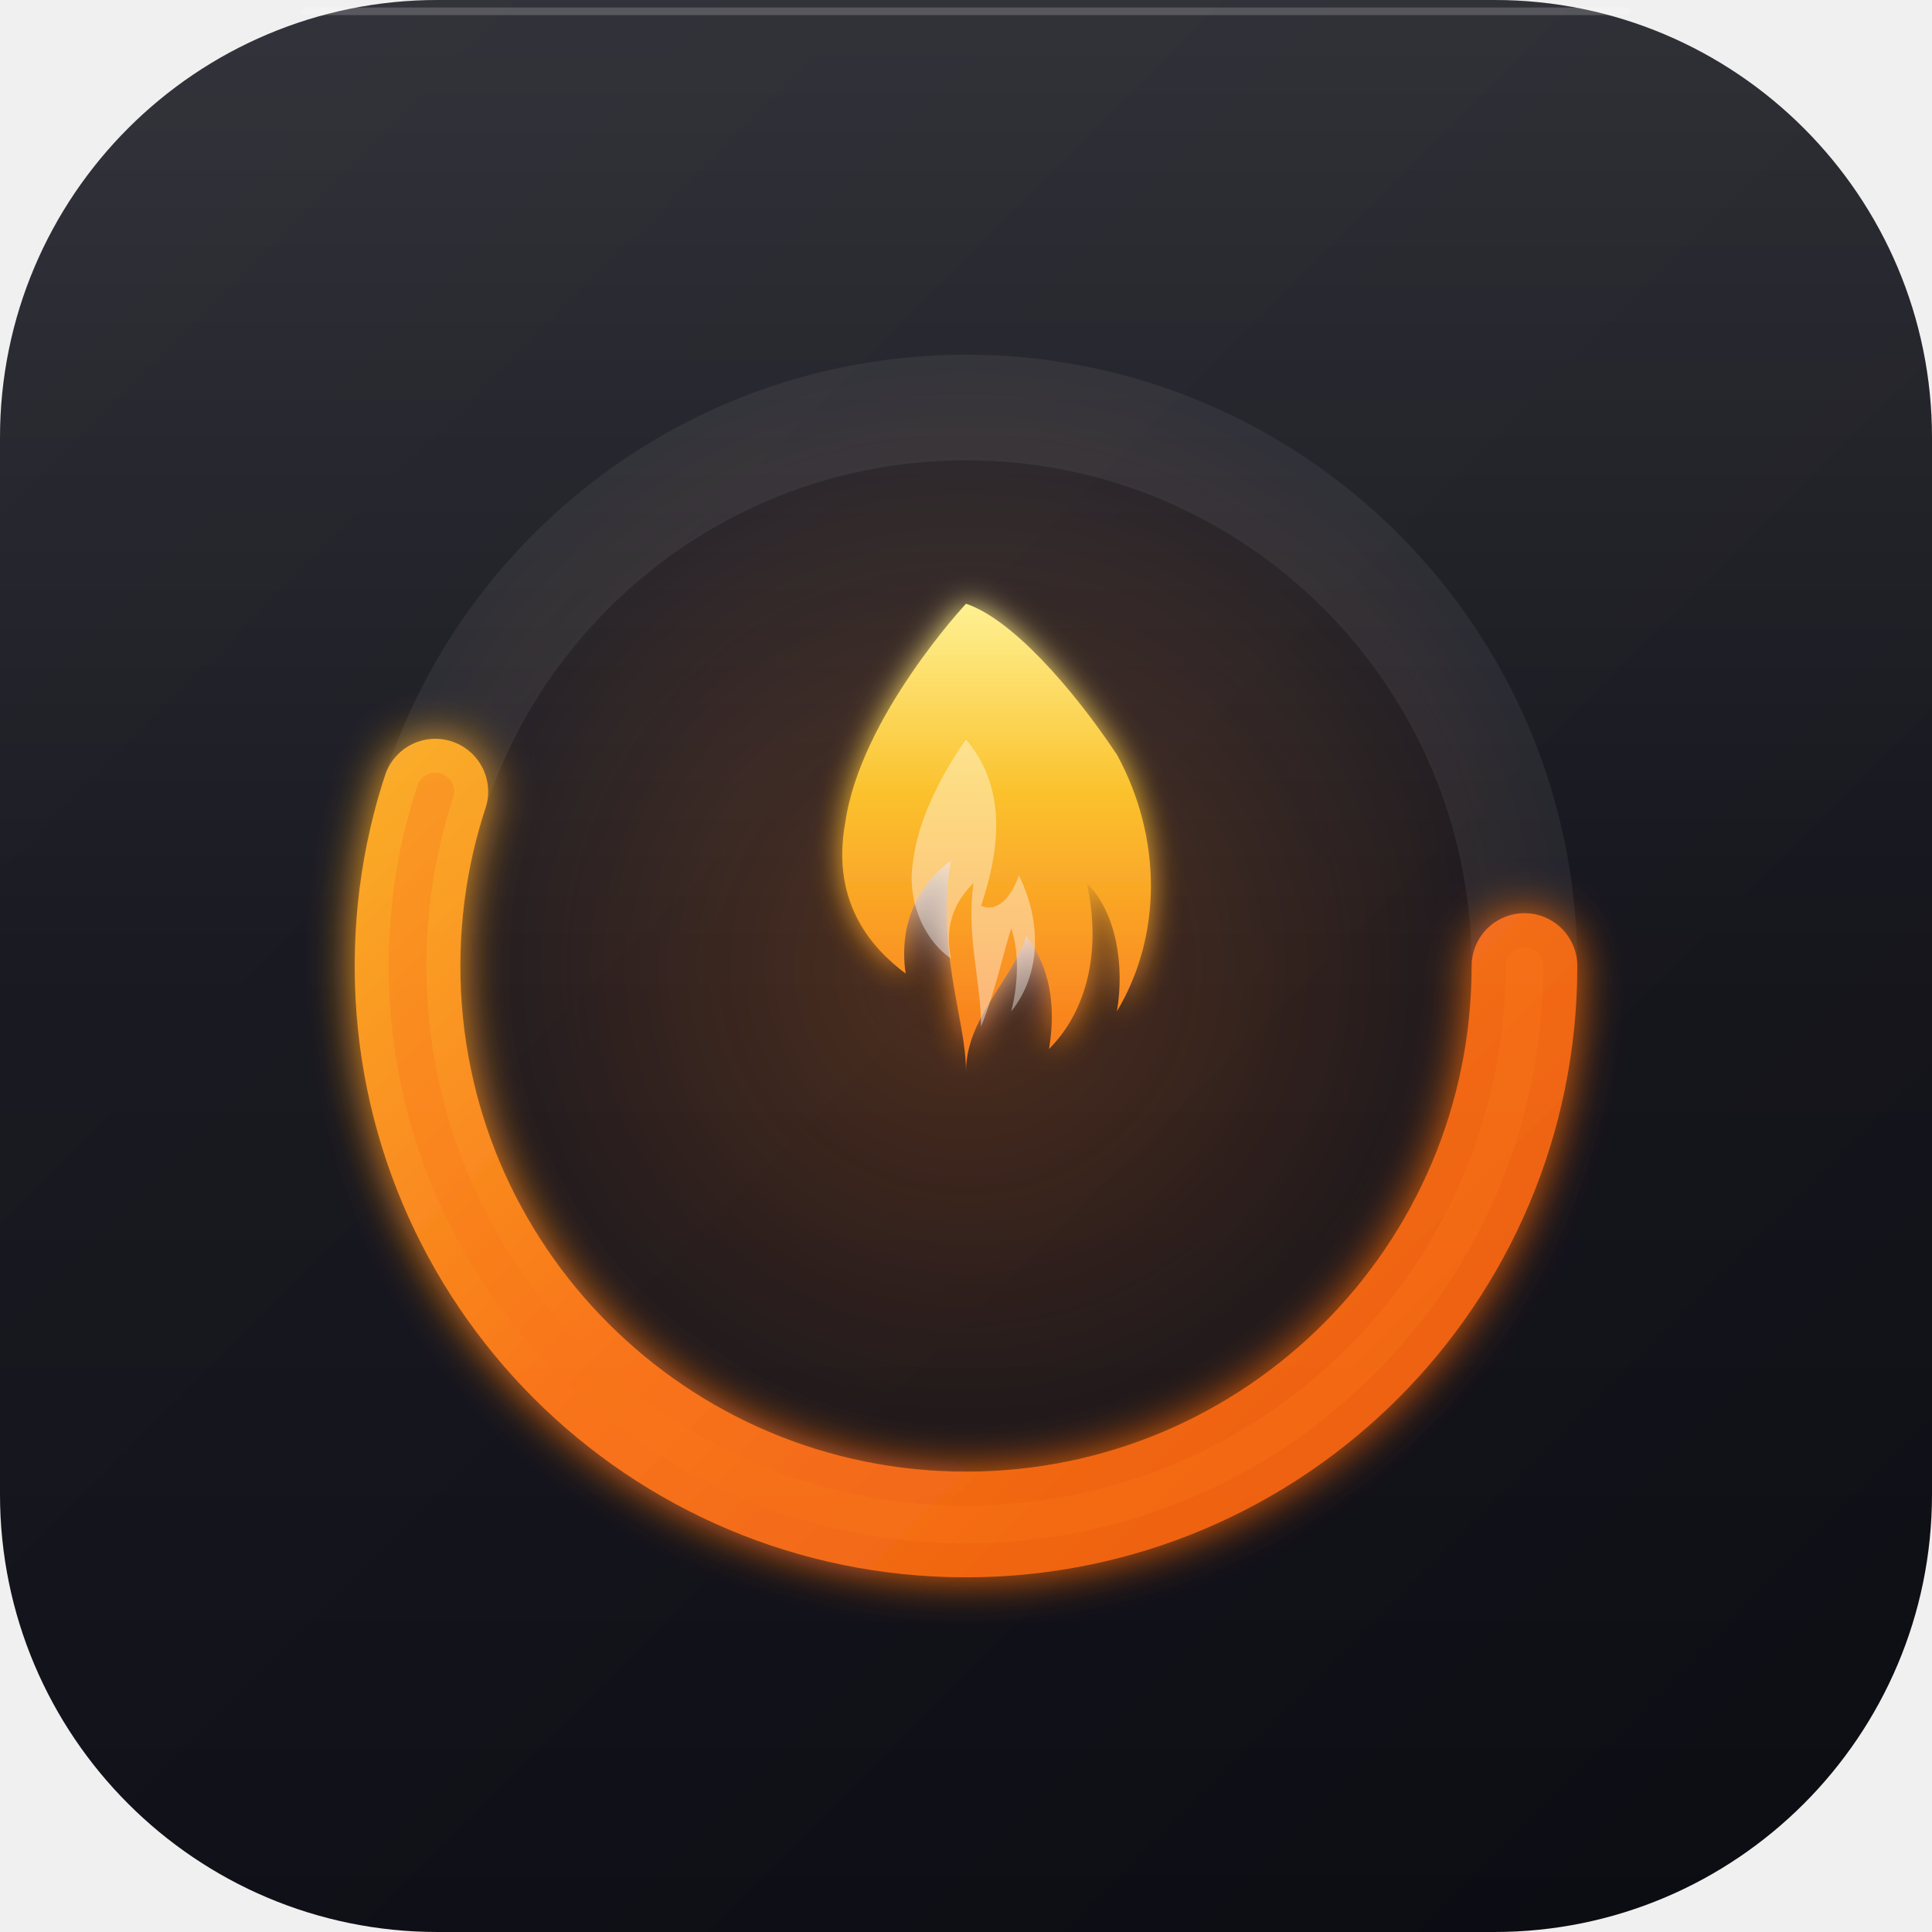
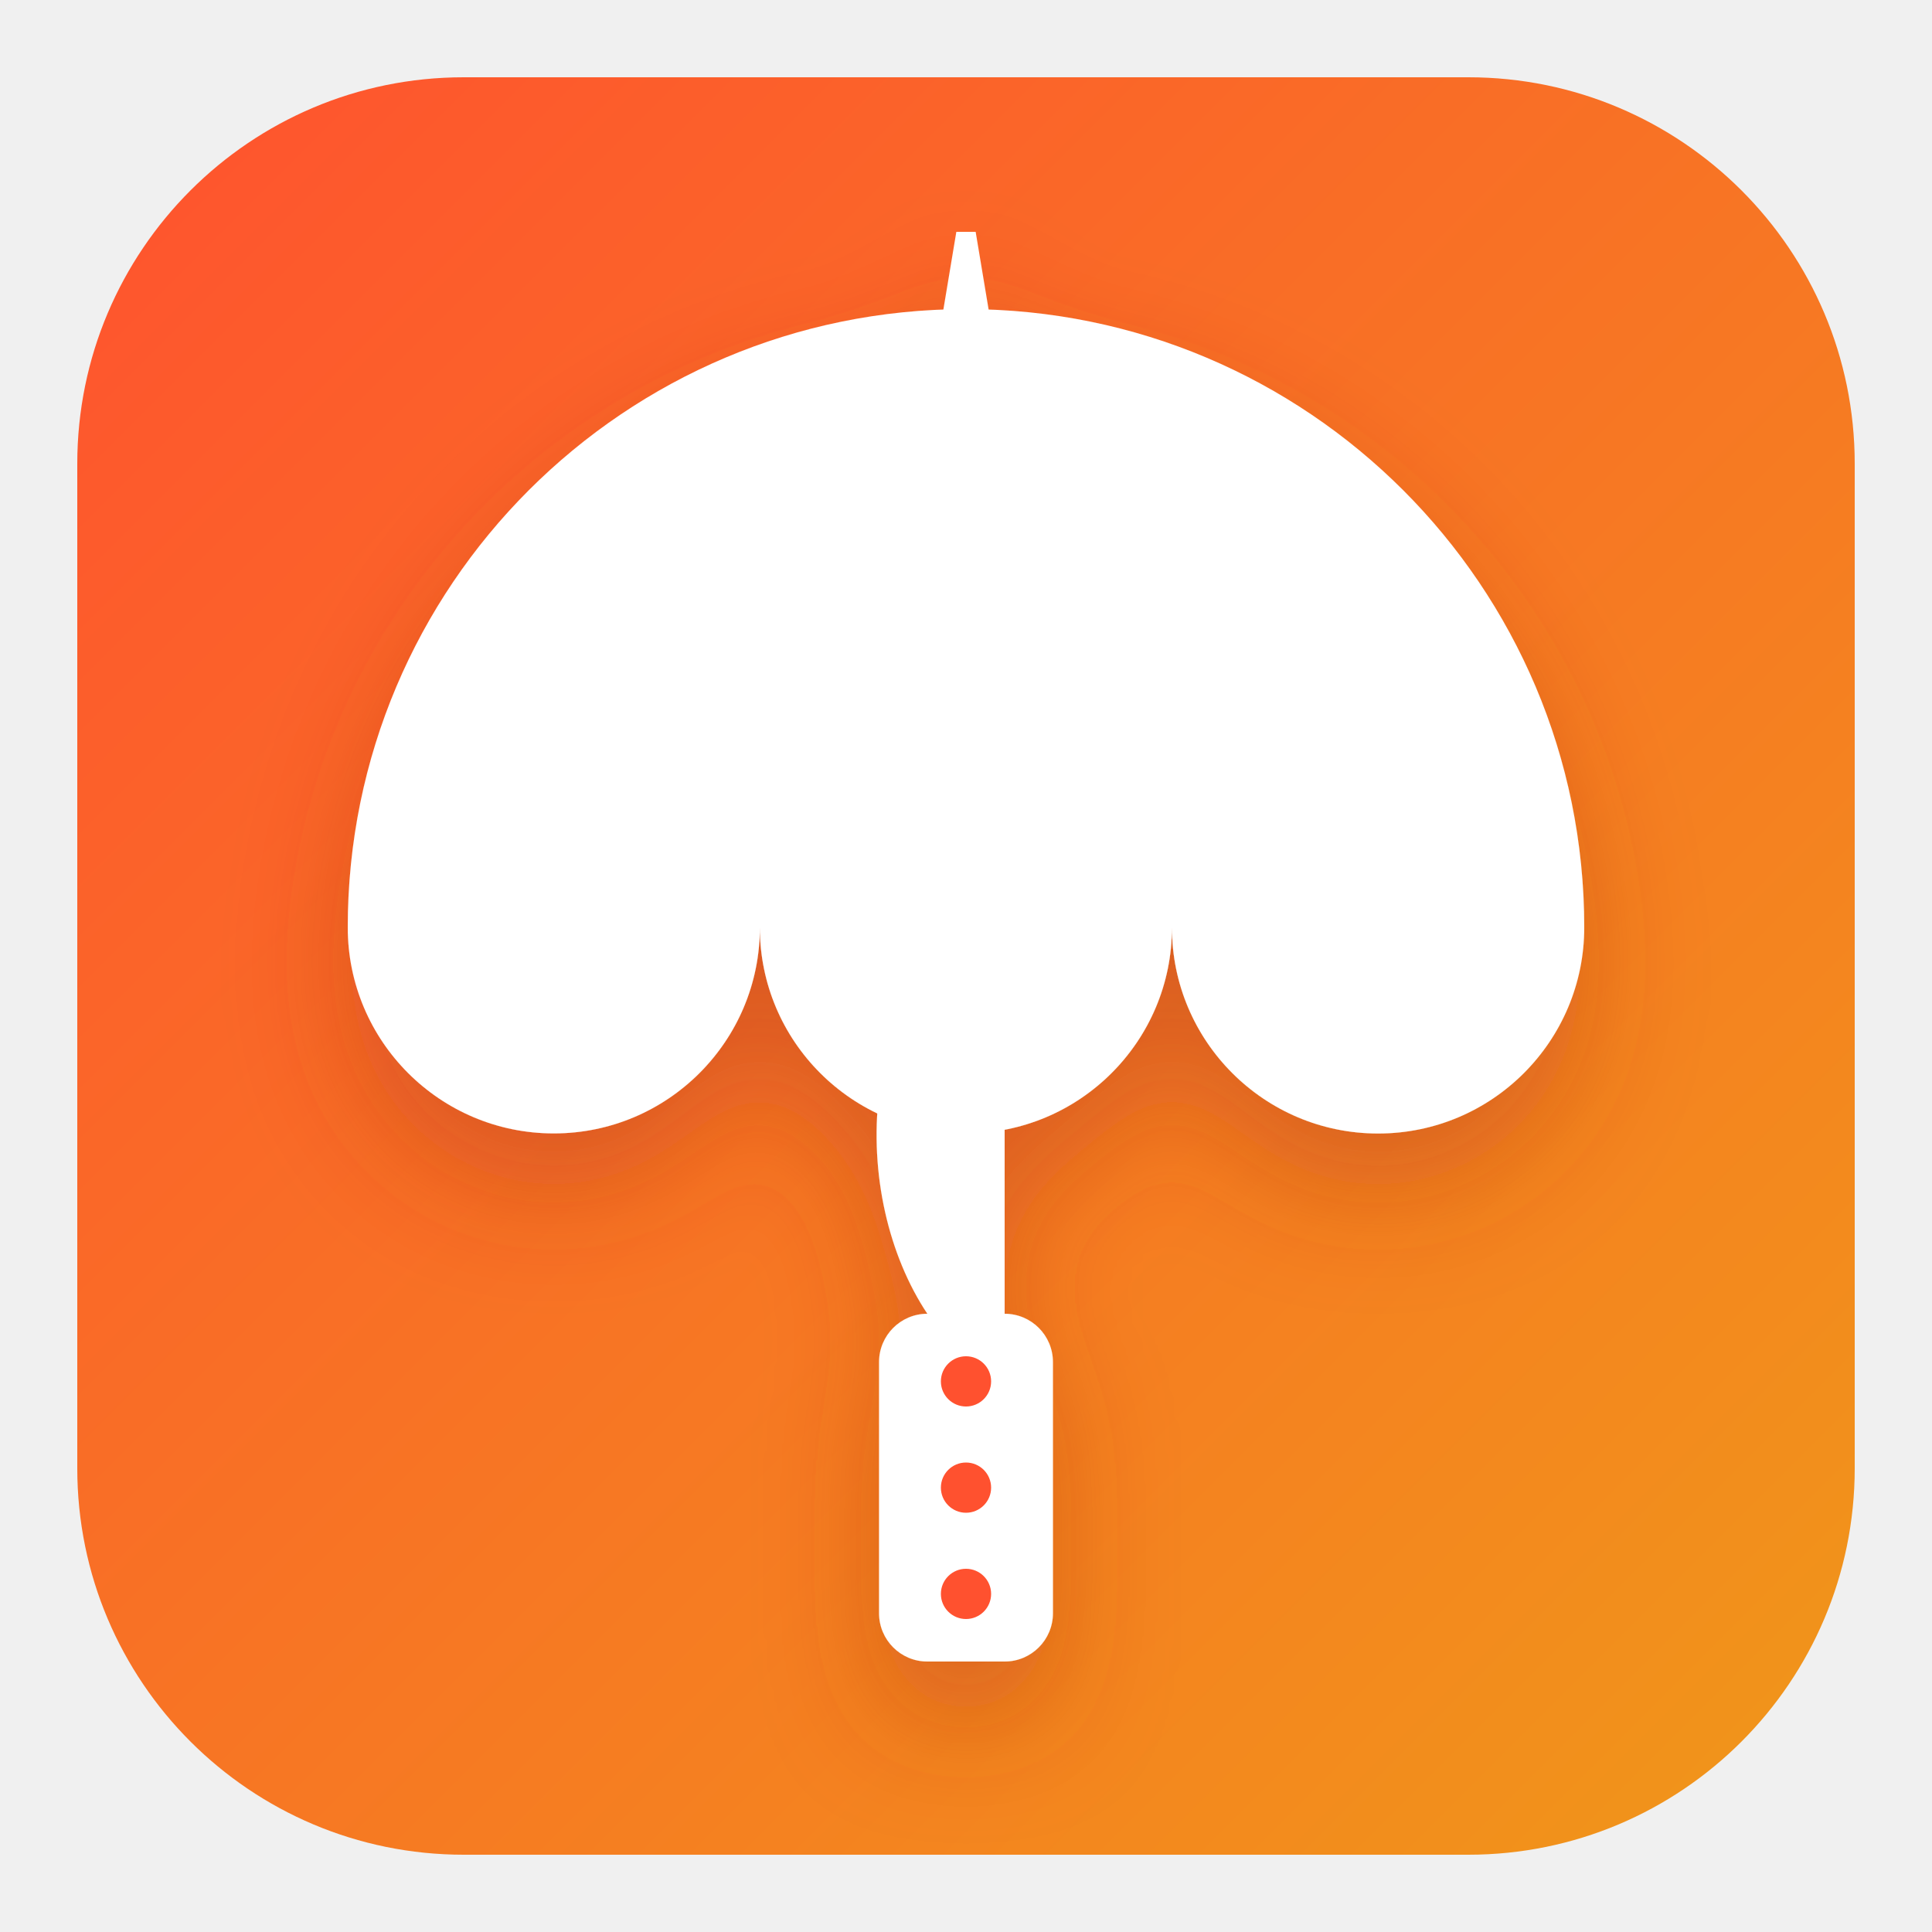
- <svg xmlns="http://www.w3.org/2000/svg" viewBox="0 0 512 512" width="512" height="512">
+ <svg xmlns="http://www.w3.org/2000/svg" viewBox="0 0 100 100" width="512" height="512">
  <defs>
    <linearGradient id="bgGrad" x1="0%" y1="0%" x2="100%" y2="100%">
-       <stop offset="0%" stop-color="#16161f" />
-       <stop offset="100%" stop-color="#0b0b12" />
+       <stop offset="0%" stop-color="#FF512F" />
+       <stop offset="100%" stop-color="#F09819" />
    </linearGradient>
-     <linearGradient id="ringGrad" x1="0%" y1="0%" x2="100%" y2="100%">
-       <stop offset="0%" stop-color="#fbbf24" />
-       <stop offset="50%" stop-color="#f97316" />
-       <stop offset="100%" stop-color="#ea580c" />
-     </linearGradient>
-     <radialGradient id="glowGrad" cx="50%" cy="50%" r="50%">
-       <stop offset="0%" stop-color="#f97316" stop-opacity="0.25" />
-       <stop offset="100%" stop-color="#f97316" stop-opacity="0" />
-     </radialGradient>
-     <linearGradient id="glassHighlight" x1="0%" y1="0%" x2="0%" y2="100%">
-       <stop offset="0%" stop-color="rgba(255,255,255,0.13)" />
-       <stop offset="50%" stop-color="rgba(255,255,255,0.03)" />
-       <stop offset="100%" stop-color="rgba(255,255,255,0)" />
-     </linearGradient>
-     <linearGradient id="sparkGrad" x1="0%" y1="100%" x2="0%" y2="0%">
-       <stop offset="0%" stop-color="#f97316" />
-       <stop offset="60%" stop-color="#fbbf24" />
-       <stop offset="100%" stop-color="#fef08a" />
-     </linearGradient>
-     <clipPath id="roundedClip">
-       <rect width="512" height="512" rx="116" ry="116" />
-     </clipPath>
-     <filter id="ringGlow" x="-20%" y="-20%" width="140%" height="140%">
-       <feGaussianBlur stdDeviation="6" result="blur" />
-       <feMerge>
-         <feMergeNode in="blur" />
-         <feMergeNode in="SourceGraphic" />
-       </feMerge>
-     </filter>
-     <filter id="sparkGlow" x="-40%" y="-40%" width="180%" height="180%">
-       <feGaussianBlur stdDeviation="4" result="blur" />
-       <feMerge>
-         <feMergeNode in="blur" />
-         <feMergeNode in="SourceGraphic" />
-       </feMerge>
+     <filter id="dropShadow" x="-20%" y="-20%" width="140%" height="140%">
+       <feDropShadow dx="0" dy="3" stdDeviation="3" flood-color="#B33A1F" flood-opacity="0.4" />
    </filter>
  </defs>
-   <rect width="512" height="512" rx="116" ry="116" fill="url(#bgGrad)" />
-   <circle cx="256" cy="256" r="160" fill="url(#glowGrad)" />
-   <circle cx="256" cy="256" r="148" fill="none" stroke="rgba(255,255,255,0.06)" stroke-width="28" clip-path="url(#roundedClip)" />
-   <circle cx="256" cy="256" r="148" fill="none" stroke="url(#ringGrad)" stroke-width="28" stroke-linecap="round" stroke-dasharray="745 931" stroke-dashoffset="233" filter="url(#ringGlow)" clip-path="url(#roundedClip)" />
-   <circle cx="256" cy="256" r="148" fill="none" stroke="#f97316" stroke-width="10" stroke-linecap="round" stroke-dasharray="745 931" stroke-dashoffset="233" stroke-opacity="0.35" clip-path="url(#roundedClip)" />
-   <g filter="url(#sparkGlow)">
-     <path d="M256 160          C256 160 228 190 224 218          C220 240 232 252 240 258          C238 244 244 234 252 228          C248 252 256 270 256 284          C256 270 268 260 272 248          C278 256 280 266 278 278          C288 268 292 252 288 234          C296 242 298 256 296 268          C308 248 308 222 296 200          C284 182 268 164 256 160Z" fill="url(#sparkGrad)" />
-     <path d="M256 196          C256 196 244 212 242 228          C240 240 246 250 252 254          C250 244 254 238 258 234          C256 248 260 260 260 272          C264 262 266 252 268 246          C270 252 270 260 268 268          C276 258 276 244 270 232          C268 238 264 242 260 240          C264 228 268 210 256 196Z" fill="rgba(255,255,255,0.4)" />
+   <rect x="4" y="4" width="92" height="92" rx="20" fill="url(#bgGrad)" />
+   <g filter="url(#dropShadow)" fill="#FFFFFF">
+     <path d="M 48.5 18 L 51.5 18 L 50.5 12 L 49.5 12 Z" />
+     <path d="M 18 48              A 32 32 0 0 1 82 48              A 10.66 10.66 0 0 1 60.66 48              A 10.66 10.66 0 0 1 39.33 48              A 10.66 10.66 0 0 1 18 48 Z" />
+     <path d="M 48 68              L 52 68              L 52 46              C 44 51 44 62 48 68 Z" />
+     <rect x="45.5" y="68" width="9" height="18" rx="2.5" />
  </g>
-   <rect width="512" height="512" rx="116" ry="116" fill="url(#glassHighlight)" />
-   <rect x="80" y="2" width="352" height="2" rx="1" fill="rgba(255,255,255,0.18)" />
+   <g fill="#FF512F">
+     <circle cx="50" cy="71.5" r="1.3" />
+     <circle cx="50" cy="77" r="1.3" />
+     <circle cx="50" cy="82.5" r="1.3" />
+   </g>
</svg>
